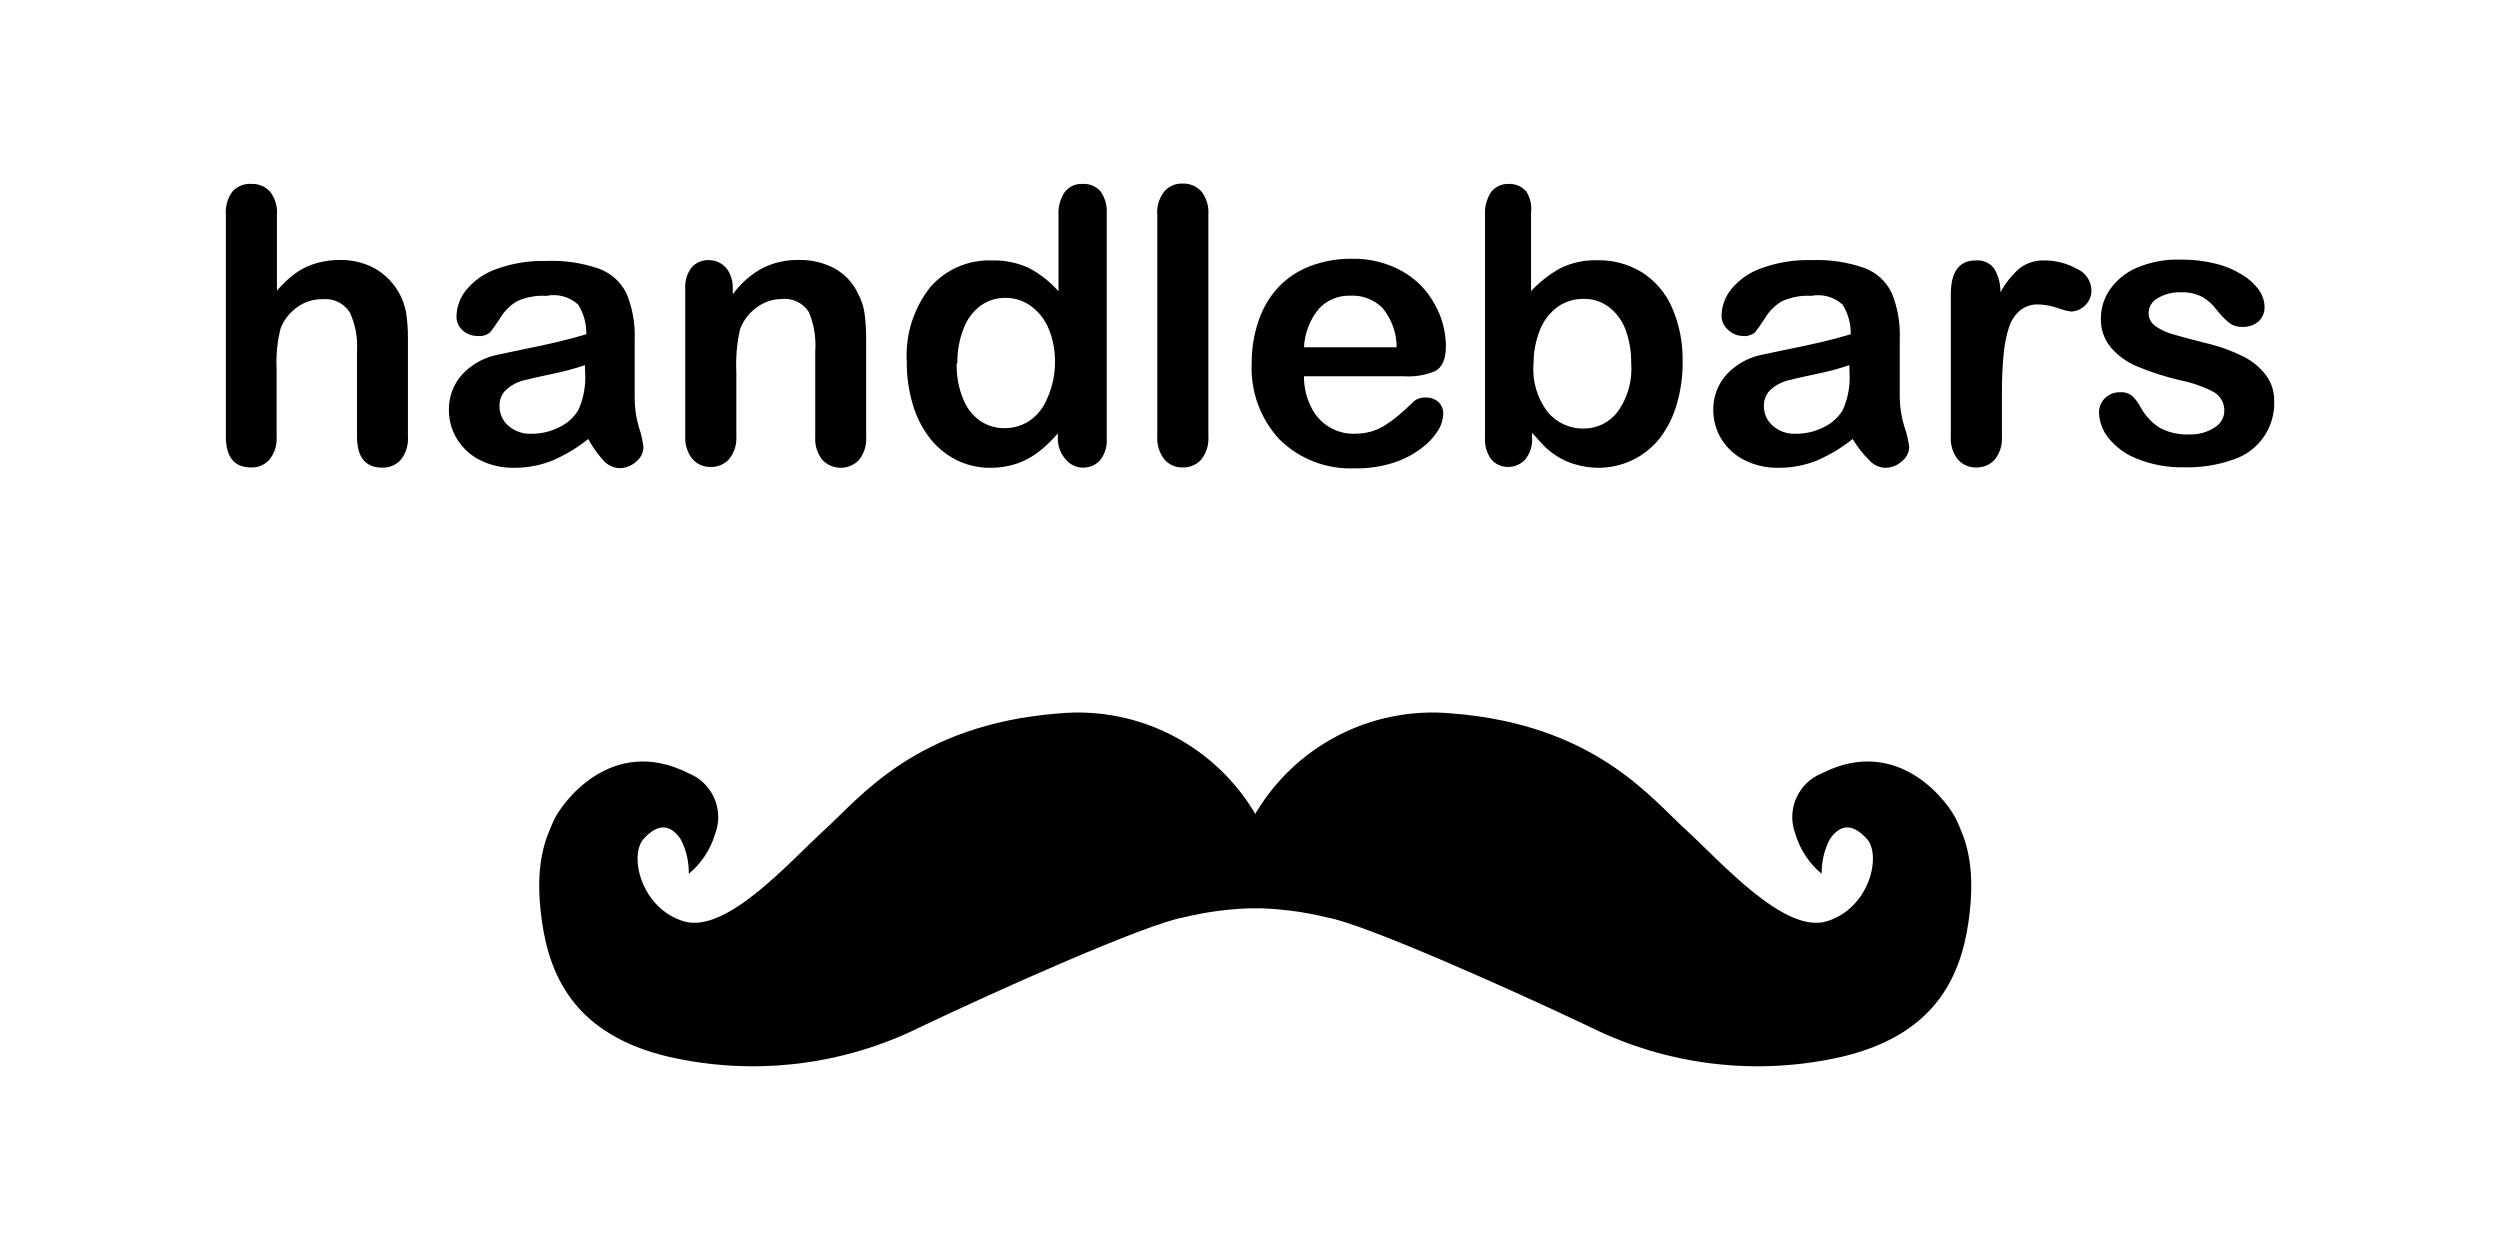
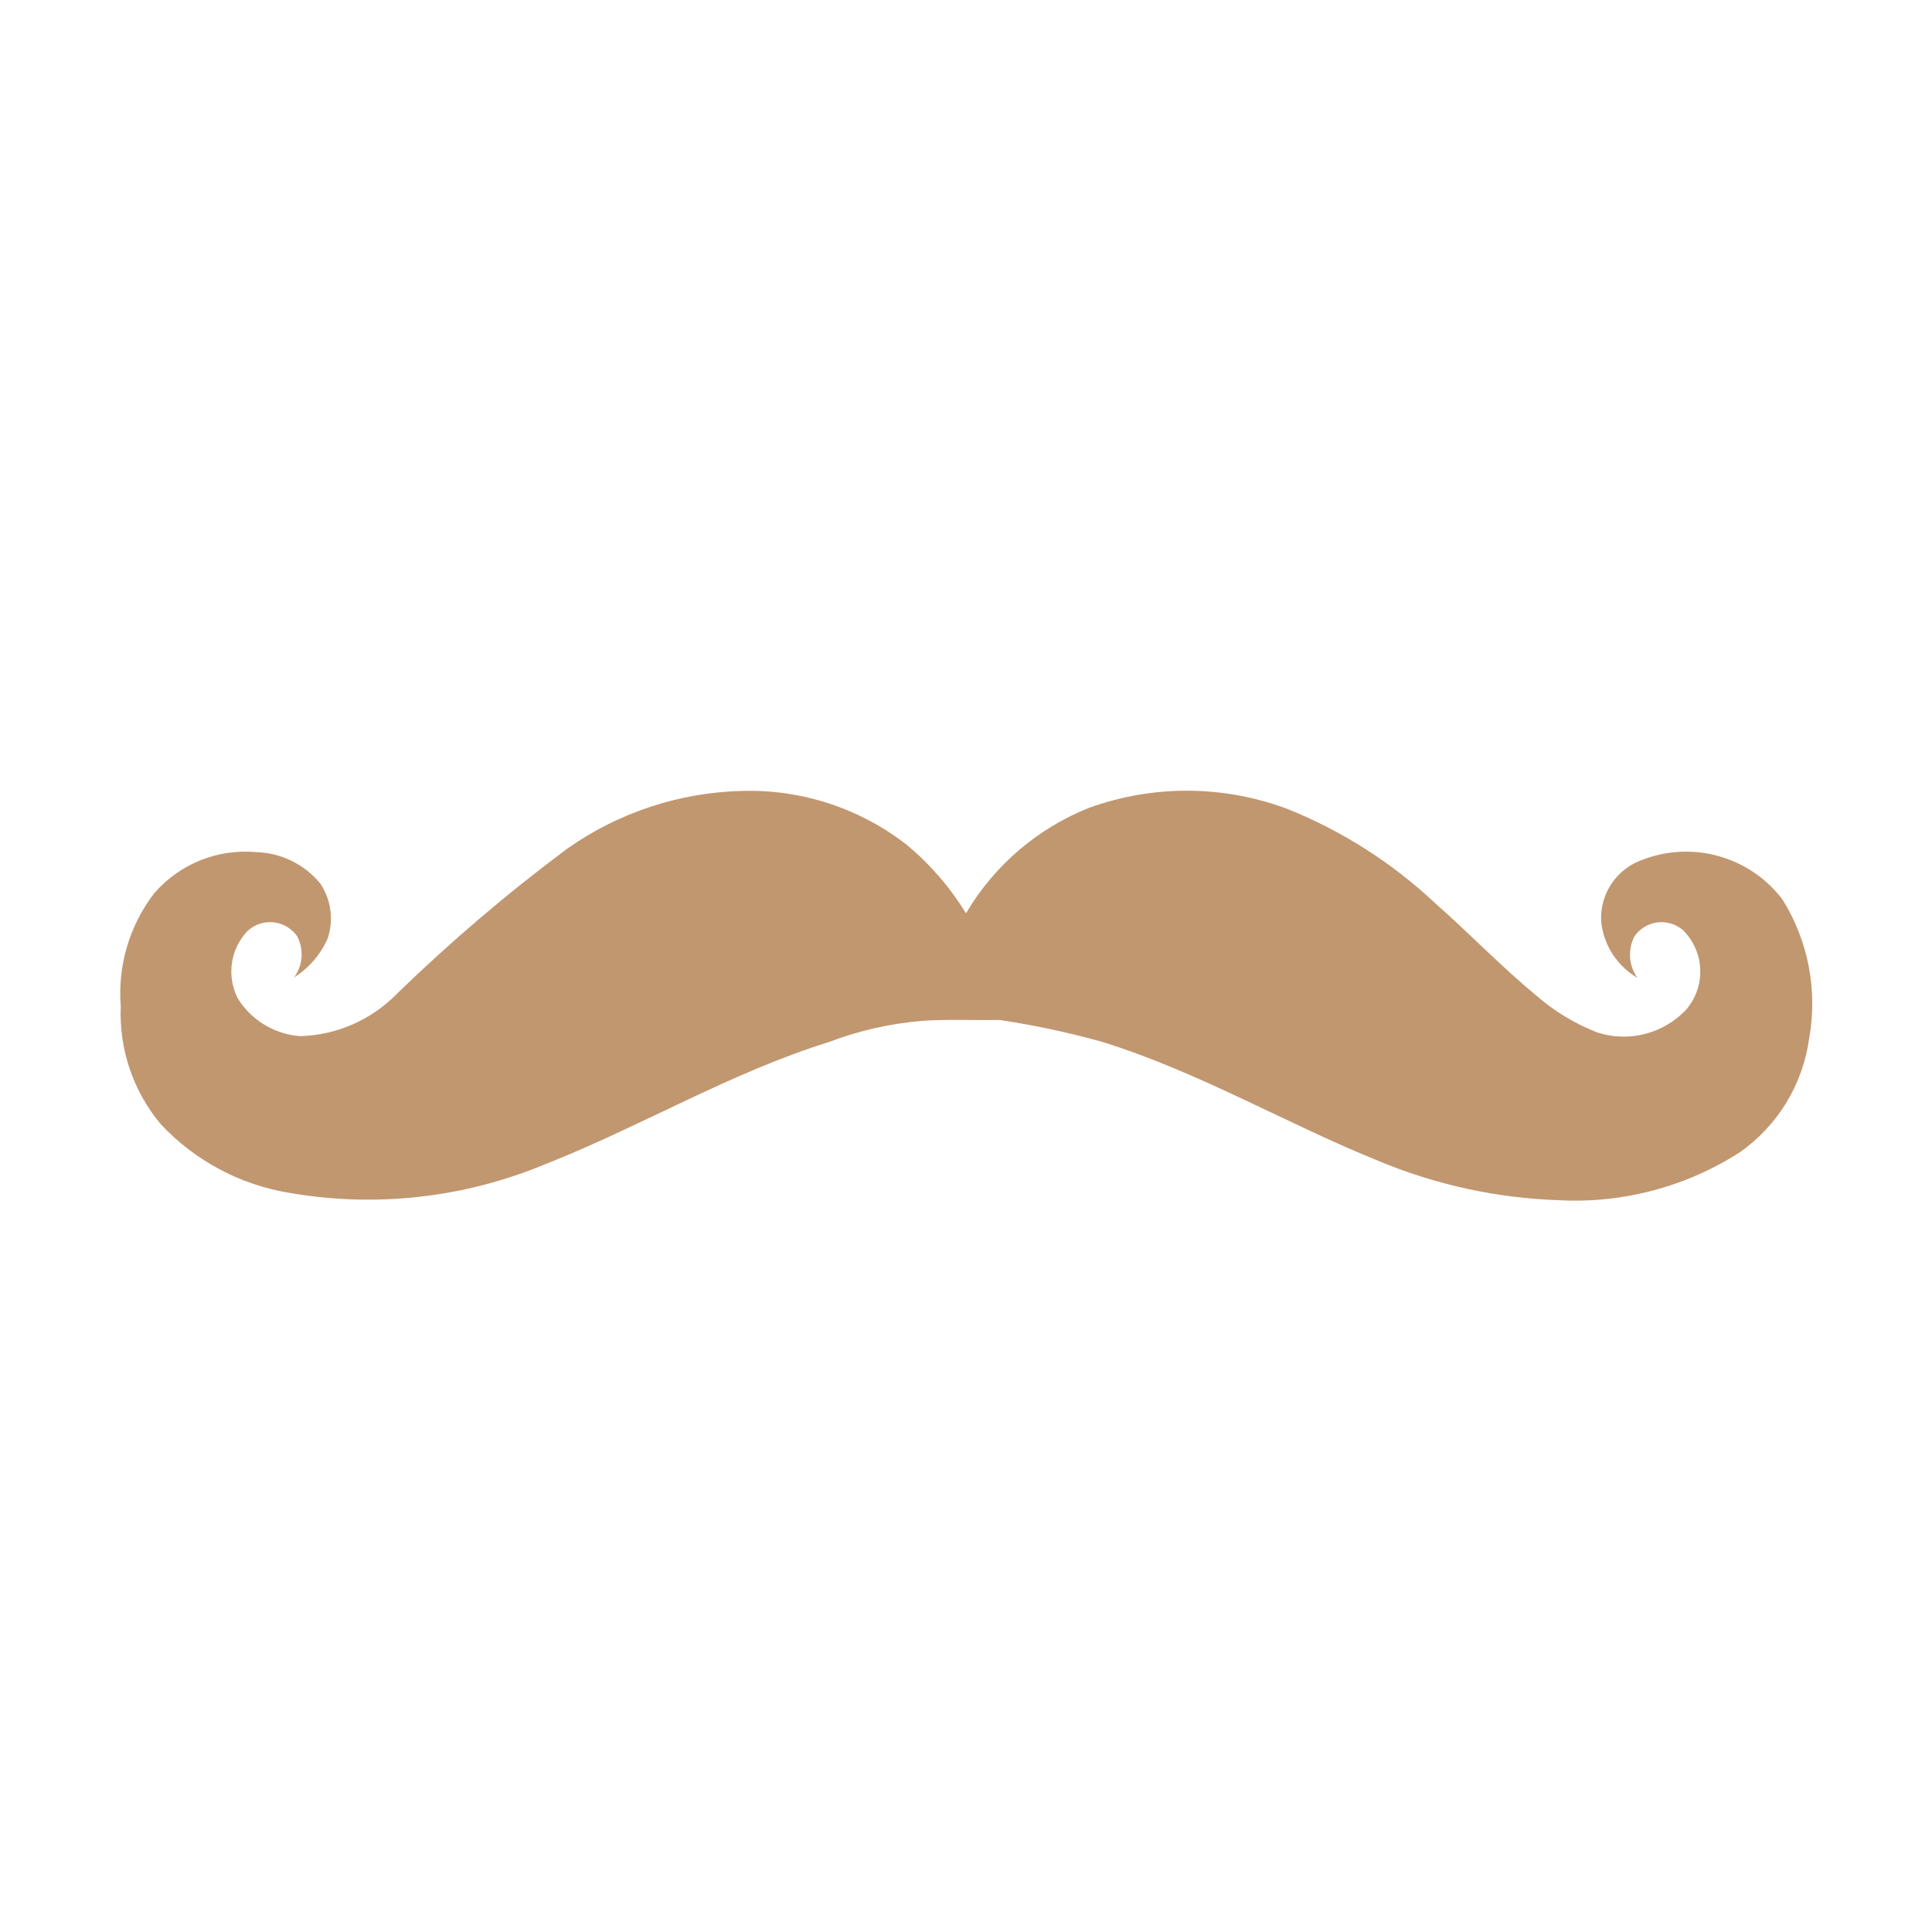
- <svg xmlns="http://www.w3.org/2000/svg" width="120" height="60">
-   <g transform="matrix(.809215 0 0 .809215 8.00889 -23.03132)">
-     <path d="M6.53 41.2v4.5a6.47 6.47 0 0 1 1.13-1.05 4 4 0 0 1 1.22-.58 5.1 5.1 0 0 1 1.43-.19 4.21 4.21 0 0 1 2 .49A3.79 3.79 0 0 1 14.19 47a9.57 9.57 0 0 1 .11 1.55v5.8a2 2 0 0 1-.42 1.38 1.41 1.41 0 0 1-1.1.47q-1.5 0-1.5-1.84v-5.13a4.69 4.69 0 0 0-.43-2.24 1.71 1.71 0 0 0-1.64-.78 2.46 2.46 0 0 0-1.46.46 2.78 2.78 0 0 0-1 1.26 8.09 8.09 0 0 0-.24 2.41v4a2 2 0 0 1-.41 1.37 1.4 1.4 0 0 1-1.1.48q-1.5 0-1.5-1.84V41.2a2.08 2.08 0 0 1 .39-1.38A1.38 1.38 0 0 1 5 39.37a1.41 1.41 0 0 1 1.13.47 2 2 0 0 1 .4 1.37zM25 54.5a9.37 9.37 0 0 1-2.13 1.28 6 6 0 0 1-2.3.43 4.36 4.36 0 0 1-2-.46 3.37 3.37 0 0 1-1.36-1.25 3.24 3.24 0 0 1-.48-1.71 3.06 3.06 0 0 1 .79-2.12 3.94 3.94 0 0 1 2.16-1.18l1.43-.3q1.14-.23 2-.43.86-.2 1.77-.47a3.17 3.17 0 0 0-.48-1.76 2.16 2.16 0 0 0-1.89-.52 3.69 3.69 0 0 0-1.74.32 2.84 2.84 0 0 0-1 1q-.42.64-.6.85a1 1 0 0 1-.74.21 1.29 1.29 0 0 1-.88-.33 1.07 1.07 0 0 1-.37-.84 2.57 2.57 0 0 1 .57-1.55 4.05 4.05 0 0 1 1.77-1.24 8 8 0 0 1 3-.49 8.46 8.46 0 0 1 3.14.47 2.93 2.93 0 0 1 1.62 1.49 6.53 6.53 0 0 1 .47 2.71q0 1.07 0 1.8 0 .74 0 1.65a6.1 6.1 0 0 0 .24 1.71 5.64 5.64 0 0 1 .28 1.23 1.12 1.12 0 0 1-.44.85 1.47 1.47 0 0 1-1 .38 1.34 1.34 0 0 1-.92-.44 6.46 6.46 0 0 1-.92-1.3zm-.2-4.38a15.3 15.3 0 0 1-1.94.52q-1.27.27-1.76.4a2.4 2.4 0 0 0-.93.5 1.28 1.28 0 0 0-.44 1 1.54 1.54 0 0 0 .52 1.17 1.93 1.93 0 0 0 1.37.48 3.55 3.55 0 0 0 1.66-.39 2.63 2.63 0 0 0 1.12-1 4.64 4.64 0 0 0 .41-2.26zm8.77-4.57v.37a5.31 5.31 0 0 1 1.75-1.55 4.66 4.66 0 0 1 2.18-.49 4.35 4.35 0 0 1 2.14.52A3.31 3.31 0 0 1 41 45.88a3.51 3.51 0 0 1 .39 1.2 12.36 12.36 0 0 1 .09 1.64v5.64a2 2 0 0 1-.42 1.38 1.5 1.5 0 0 1-2.18 0 2 2 0 0 1-.42-1.37V49.3a5.05 5.05 0 0 0-.37-2.31 1.7 1.7 0 0 0-1.66-.79 2.46 2.46 0 0 0-1.43.49 2.78 2.78 0 0 0-1 1.3 9.48 9.48 0 0 0-.22 2.53v3.8a2 2 0 0 1-.43 1.38 1.44 1.44 0 0 1-1.1.46 1.37 1.37 0 0 1-1.08-.48 2 2 0 0 1-.42-1.37v-8.7a1.91 1.91 0 0 1 .38-1.29 1.31 1.31 0 0 1 1-.43 1.4 1.4 0 0 1 .72.19 1.35 1.35 0 0 1 .52.57 2 2 0 0 1 .2.91zm19.28 8.92v-.3a7.71 7.71 0 0 1-1.2 1.14 4.53 4.53 0 0 1-1.29.67 4.84 4.84 0 0 1-1.52.23 4.47 4.47 0 0 1-2-.46 4.7 4.7 0 0 1-1.6-1.32 6 6 0 0 1-1-2 8.57 8.57 0 0 1-.35-2.5 6.51 6.51 0 0 1 1.39-4.43 4.61 4.61 0 0 1 3.65-1.59 4.91 4.91 0 0 1 2.21.45 6.17 6.17 0 0 1 1.75 1.38v-4.48a2.26 2.26 0 0 1 .37-1.41 1.27 1.27 0 0 1 1.06-.48 1.31 1.31 0 0 1 1.06.44 2 2 0 0 1 .37 1.29v13.37a1.86 1.86 0 0 1-.4 1.3 1.34 1.34 0 0 1-1 .43 1.32 1.32 0 0 1-1-.45 1.85 1.85 0 0 1-.5-1.28zm-6-4.45a5.16 5.16 0 0 0 .38 2.1 2.92 2.92 0 0 0 1 1.3 2.59 2.59 0 0 0 1.45.44 2.68 2.68 0 0 0 1.46-.42 2.86 2.86 0 0 0 1.05-1.28 5.16 5.16 0 0 0 .49-2.16 5 5 0 0 0-.39-2.08 3.13 3.13 0 0 0-1.07-1.33 2.55 2.55 0 0 0-1.47-.46 2.48 2.48 0 0 0-1.49.47 3 3 0 0 0-1 1.35 5.39 5.39 0 0 0-.37 2.05zm11.9 4.34V41.2a2 2 0 0 1 .41-1.38 1.37 1.37 0 0 1 1.09-.47 1.43 1.43 0 0 1 1.11.46 2 2 0 0 1 .42 1.38v13.16a2 2 0 0 1-.43 1.38 1.44 1.44 0 0 1-1.1.46 1.37 1.37 0 0 1-1.08-.48 2 2 0 0 1-.42-1.36zm14.63-3.58h-5.93a4 4 0 0 0 .42 1.82 2.78 2.78 0 0 0 2.56 1.59 3.64 3.64 0 0 0 1-.13 3.23 3.23 0 0 0 .87-.4 6.6 6.6 0 0 0 .78-.58q.36-.3.92-.84a1 1 0 0 1 .67-.2 1.1 1.1 0 0 1 .75.26.91.91 0 0 1 .29.72 2 2 0 0 1-.32 1 3.81 3.81 0 0 1-1 1.05 5.51 5.51 0 0 1-1.63.84 7 7 0 0 1-2.26.33 6 6 0 0 1-4.5-1.71A6.2 6.2 0 0 1 64.35 50a7.53 7.53 0 0 1 .4-2.49 5.5 5.5 0 0 1 1.17-2 5.06 5.06 0 0 1 1.89-1.26 6.77 6.77 0 0 1 2.49-.44 5.9 5.9 0 0 1 3 .75 4.93 4.93 0 0 1 1.9 1.94 5.1 5.1 0 0 1 .67 2.5q0 1.14-.65 1.48a4.08 4.08 0 0 1-1.84.3zm-5.93-1.72h5.5a3.68 3.68 0 0 0-.84-2.33 2.51 2.51 0 0 0-1.92-.73 2.43 2.43 0 0 0-1.86.78 3.9 3.9 0 0 0-.88 2.28zm13.47-7.96v4.63a7 7 0 0 1 1.74-1.36 4.65 4.65 0 0 1 2.2-.47 4.86 4.86 0 0 1 2.65.72 4.7 4.7 0 0 1 1.77 2.08 7.64 7.64 0 0 1 .63 3.22 8.63 8.63 0 0 1-.35 2.53 6 6 0 0 1-1 2 4.59 4.59 0 0 1-1.62 1.3 4.73 4.73 0 0 1-2.09.46 5 5 0 0 1-1.33-.21 3.83 3.83 0 0 1-1-.44 4.7 4.7 0 0 1-.74-.56q-.3-.3-.8-.87v.3a1.83 1.83 0 0 1-.41 1.29 1.37 1.37 0 0 1-1 .44 1.3 1.3 0 0 1-1-.44 1.92 1.92 0 0 1-.38-1.29v-13.2a2.22 2.22 0 0 1 .37-1.39 1.25 1.25 0 0 1 1-.47 1.33 1.33 0 0 1 1.08.45 1.94 1.94 0 0 1 .28 1.27zm.14 9a4.17 4.17 0 0 0 .83 2.78 2.71 2.71 0 0 0 2.17 1 2.49 2.49 0 0 0 2-1 4.34 4.34 0 0 0 .8-2.88 5.58 5.58 0 0 0-.34-2 3 3 0 0 0-1-1.34 2.4 2.4 0 0 0-1.48-.47 2.63 2.63 0 0 0-1.54.47A3.14 3.14 0 0 0 81.46 48a5.31 5.31 0 0 0-.39 2.11zM100 54.5a9.37 9.37 0 0 1-2.13 1.28 6 6 0 0 1-2.3.43 4.36 4.36 0 0 1-2-.46 3.37 3.37 0 0 1-1.36-1.25 3.24 3.24 0 0 1-.48-1.71 3.06 3.06 0 0 1 .79-2.12 3.94 3.94 0 0 1 2.16-1.18l1.43-.3q1.14-.23 2-.43.86-.2 1.77-.47a3.17 3.17 0 0 0-.48-1.76 2.16 2.16 0 0 0-1.86-.52 3.69 3.69 0 0 0-1.74.32 2.84 2.84 0 0 0-1 1q-.42.64-.6.85a1 1 0 0 1-.74.21 1.29 1.29 0 0 1-.87-.38 1.07 1.07 0 0 1-.37-.84 2.57 2.57 0 0 1 .57-1.55 4.05 4.05 0 0 1 1.77-1.24 8 8 0 0 1 3-.49 8.46 8.46 0 0 1 3.14.47 2.93 2.93 0 0 1 1.62 1.49 6.53 6.53 0 0 1 .47 2.71q0 1.07 0 1.8 0 .74 0 1.65a6.1 6.1 0 0 0 .28 1.78 5.64 5.64 0 0 1 .28 1.19 1.12 1.12 0 0 1-.44.85 1.47 1.47 0 0 1-1 .38 1.34 1.34 0 0 1-.92-.44 6.46 6.46 0 0 1-1-1.28zm-.2-4.38a15.3 15.3 0 0 1-1.94.52q-1.27.27-1.76.4a2.4 2.4 0 0 0-.93.5 1.28 1.28 0 0 0-.44 1 1.54 1.54 0 0 0 .52 1.17 1.93 1.93 0 0 0 1.37.48 3.55 3.55 0 0 0 1.66-.39 2.63 2.63 0 0 0 1.12-1 4.64 4.64 0 0 0 .41-2.26zm9.05 1.7v2.53a2 2 0 0 1-.43 1.38 1.44 1.44 0 0 1-1.1.46 1.39 1.39 0 0 1-1.08-.47 2 2 0 0 1-.42-1.38v-8.43q0-2 1.48-2a1.23 1.23 0 0 1 1.09.48 2.62 2.62 0 0 1 .37 1.41 5.31 5.31 0 0 1 1.12-1.41 2.3 2.3 0 0 1 1.53-.48 3.9 3.9 0 0 1 1.85.48 1.43 1.43 0 0 1 .9 1.27 1.2 1.2 0 0 1-.38.92 1.19 1.19 0 0 1-.83.36 3.81 3.81 0 0 1-.8-.21 3.74 3.74 0 0 0-1.13-.21 1.65 1.65 0 0 0-1.09.35 2.24 2.24 0 0 0-.66 1 7.22 7.22 0 0 0-.32 1.64q-.1.94-.1 2.3zm16.15.4a3.51 3.51 0 0 1-2.42 3.5 8.08 8.08 0 0 1-2.9.46 7.08 7.08 0 0 1-2.8-.5 4.07 4.07 0 0 1-1.72-1.25 2.52 2.52 0 0 1-.55-1.5 1.17 1.17 0 0 1 .35-.85 1.22 1.22 0 0 1 .9-.35 1 1 0 0 1 .73.23 2.57 2.57 0 0 1 .49.66 3.32 3.32 0 0 0 1.12 1.21 3.37 3.37 0 0 0 1.77.4 2.56 2.56 0 0 0 1.49-.41 1.14 1.14 0 0 0 .58-.93 1.26 1.26 0 0 0-.61-1.17 7.49 7.49 0 0 0-2-.7 16.46 16.46 0 0 1-2.55-.82 4.18 4.18 0 0 1-1.57-1.13 2.58 2.58 0 0 1-.59-1.72 3 3 0 0 1 .54-1.72 3.73 3.73 0 0 1 1.6-1.29 6.14 6.14 0 0 1 2.56-.48 8.41 8.41 0 0 1 2.11.24 5.27 5.27 0 0 1 1.57.66 3.24 3.24 0 0 1 1 .91 1.78 1.78 0 0 1 .33 1 1.13 1.13 0 0 1-.35.85 1.38 1.38 0 0 1-1 .33 1.22 1.22 0 0 1-.79-.27 5.23 5.23 0 0 1-.75-.8 2.75 2.75 0 0 0-.81-.71 2.55 2.55 0 0 0-1.27-.27 2.48 2.48 0 0 0-1.37.35 1 1 0 0 0-.54.87.94.94 0 0 0 .4.78 3.31 3.31 0 0 0 1.08.5q.68.2 1.86.5a10 10 0 0 1 2.3.82 3.83 3.83 0 0 1 1.35 1.13 2.5 2.5 0 0 1 .46 1.48zM30.95 80.3a4.85 4.85 0 0 0 1.57-2.37 2.8 2.8 0 0 0-1.57-3.6c-4.6-2.33-7.57 1.82-8 2.8s-1.2 2.5-.7 6 2.17 6.73 7.45 8a22.37 22.37 0 0 0 15-1.75c4.66-2.22 13.4-6.12 15.6-6.5a19.14 19.14 0 0 1 4.41-.55V77a12.21 12.21 0 0 0-11.82-6.22c-8.43.66-11.78 5-13.83 6.86s-5.86 6.24-8.4 5.47-3.27-3.92-2.37-4.9 1.6-.8 2.17 0a4.24 4.24 0 0 1 .5 2.09z" />
-     <path d="M98.17 80.3a4.85 4.85 0 0 1-1.57-2.37 2.8 2.8 0 0 1 1.57-3.6c4.6-2.33 7.57 1.82 8 2.8s1.2 2.5.7 6-2.17 6.73-7.45 8a22.37 22.37 0 0 1-15-1.75c-4.66-2.22-13.4-6.12-15.6-6.5a19.14 19.14 0 0 0-4.41-.55V77a12.21 12.21 0 0 1 11.82-6.22c8.43.66 11.78 5 13.83 6.86s5.86 6.24 8.4 5.47 3.27-3.92 2.37-4.9-1.6-.8-2.17 0a4.24 4.24 0 0 0-.5 2.09z" />
-   </g>
+ <svg xmlns="http://www.w3.org/2000/svg" width="800px" height="800px" viewBox="0 0 32 32">
+   <path d="M12.3,13.1a4.238,4.238,0,0,1,2.728.9A4.592,4.592,0,0,1,16,15.127a4.144,4.144,0,0,1,2.039-1.747,4.757,4.757,0,0,1,3.286.019,7.833,7.833,0,0,1,2.443,1.558c.568.5,1.094,1.05,1.679,1.533a3.4,3.4,0,0,0,1.019.614,1.42,1.42,0,0,0,1.46-.379.965.965,0,0,0-.055-1.323.545.545,0,0,0-.8.108.659.659,0,0,0,.05.686,1.222,1.222,0,0,1-.6-.926,1.022,1.022,0,0,1,.691-1.032,2.005,2.005,0,0,1,2.312.661,3.258,3.258,0,0,1,.44,2.308,2.762,2.762,0,0,1-1.137,1.872,5.051,5.051,0,0,1-3.013.8,8.488,8.488,0,0,1-2.932-.63c-1.558-.626-3.016-1.492-4.625-1.992a13.977,13.977,0,0,0-1.7-.363c-.43.007-.861-.015-1.29.015a5.692,5.692,0,0,0-1.534.349c-1.636.509-3.116,1.4-4.7,2.024a7.625,7.625,0,0,1-4.249.474,3.74,3.74,0,0,1-2.125-1.14A2.856,2.856,0,0,1,2,16.668a2.722,2.722,0,0,1,.555-1.874,1.994,1.994,0,0,1,1.687-.68,1.425,1.425,0,0,1,1.063.52,1.04,1.04,0,0,1,.122.911,1.457,1.457,0,0,1-.556.644.643.643,0,0,0,.051-.681.547.547,0,0,0-.831-.079.975.975,0,0,0-.151,1.11,1.331,1.331,0,0,0,1.032.623,2.332,2.332,0,0,0,1.6-.7A28.526,28.526,0,0,1,9.4,14.053,5.251,5.251,0,0,1,12.3,13.1Z" style="fill:#c19770" />
</svg>
